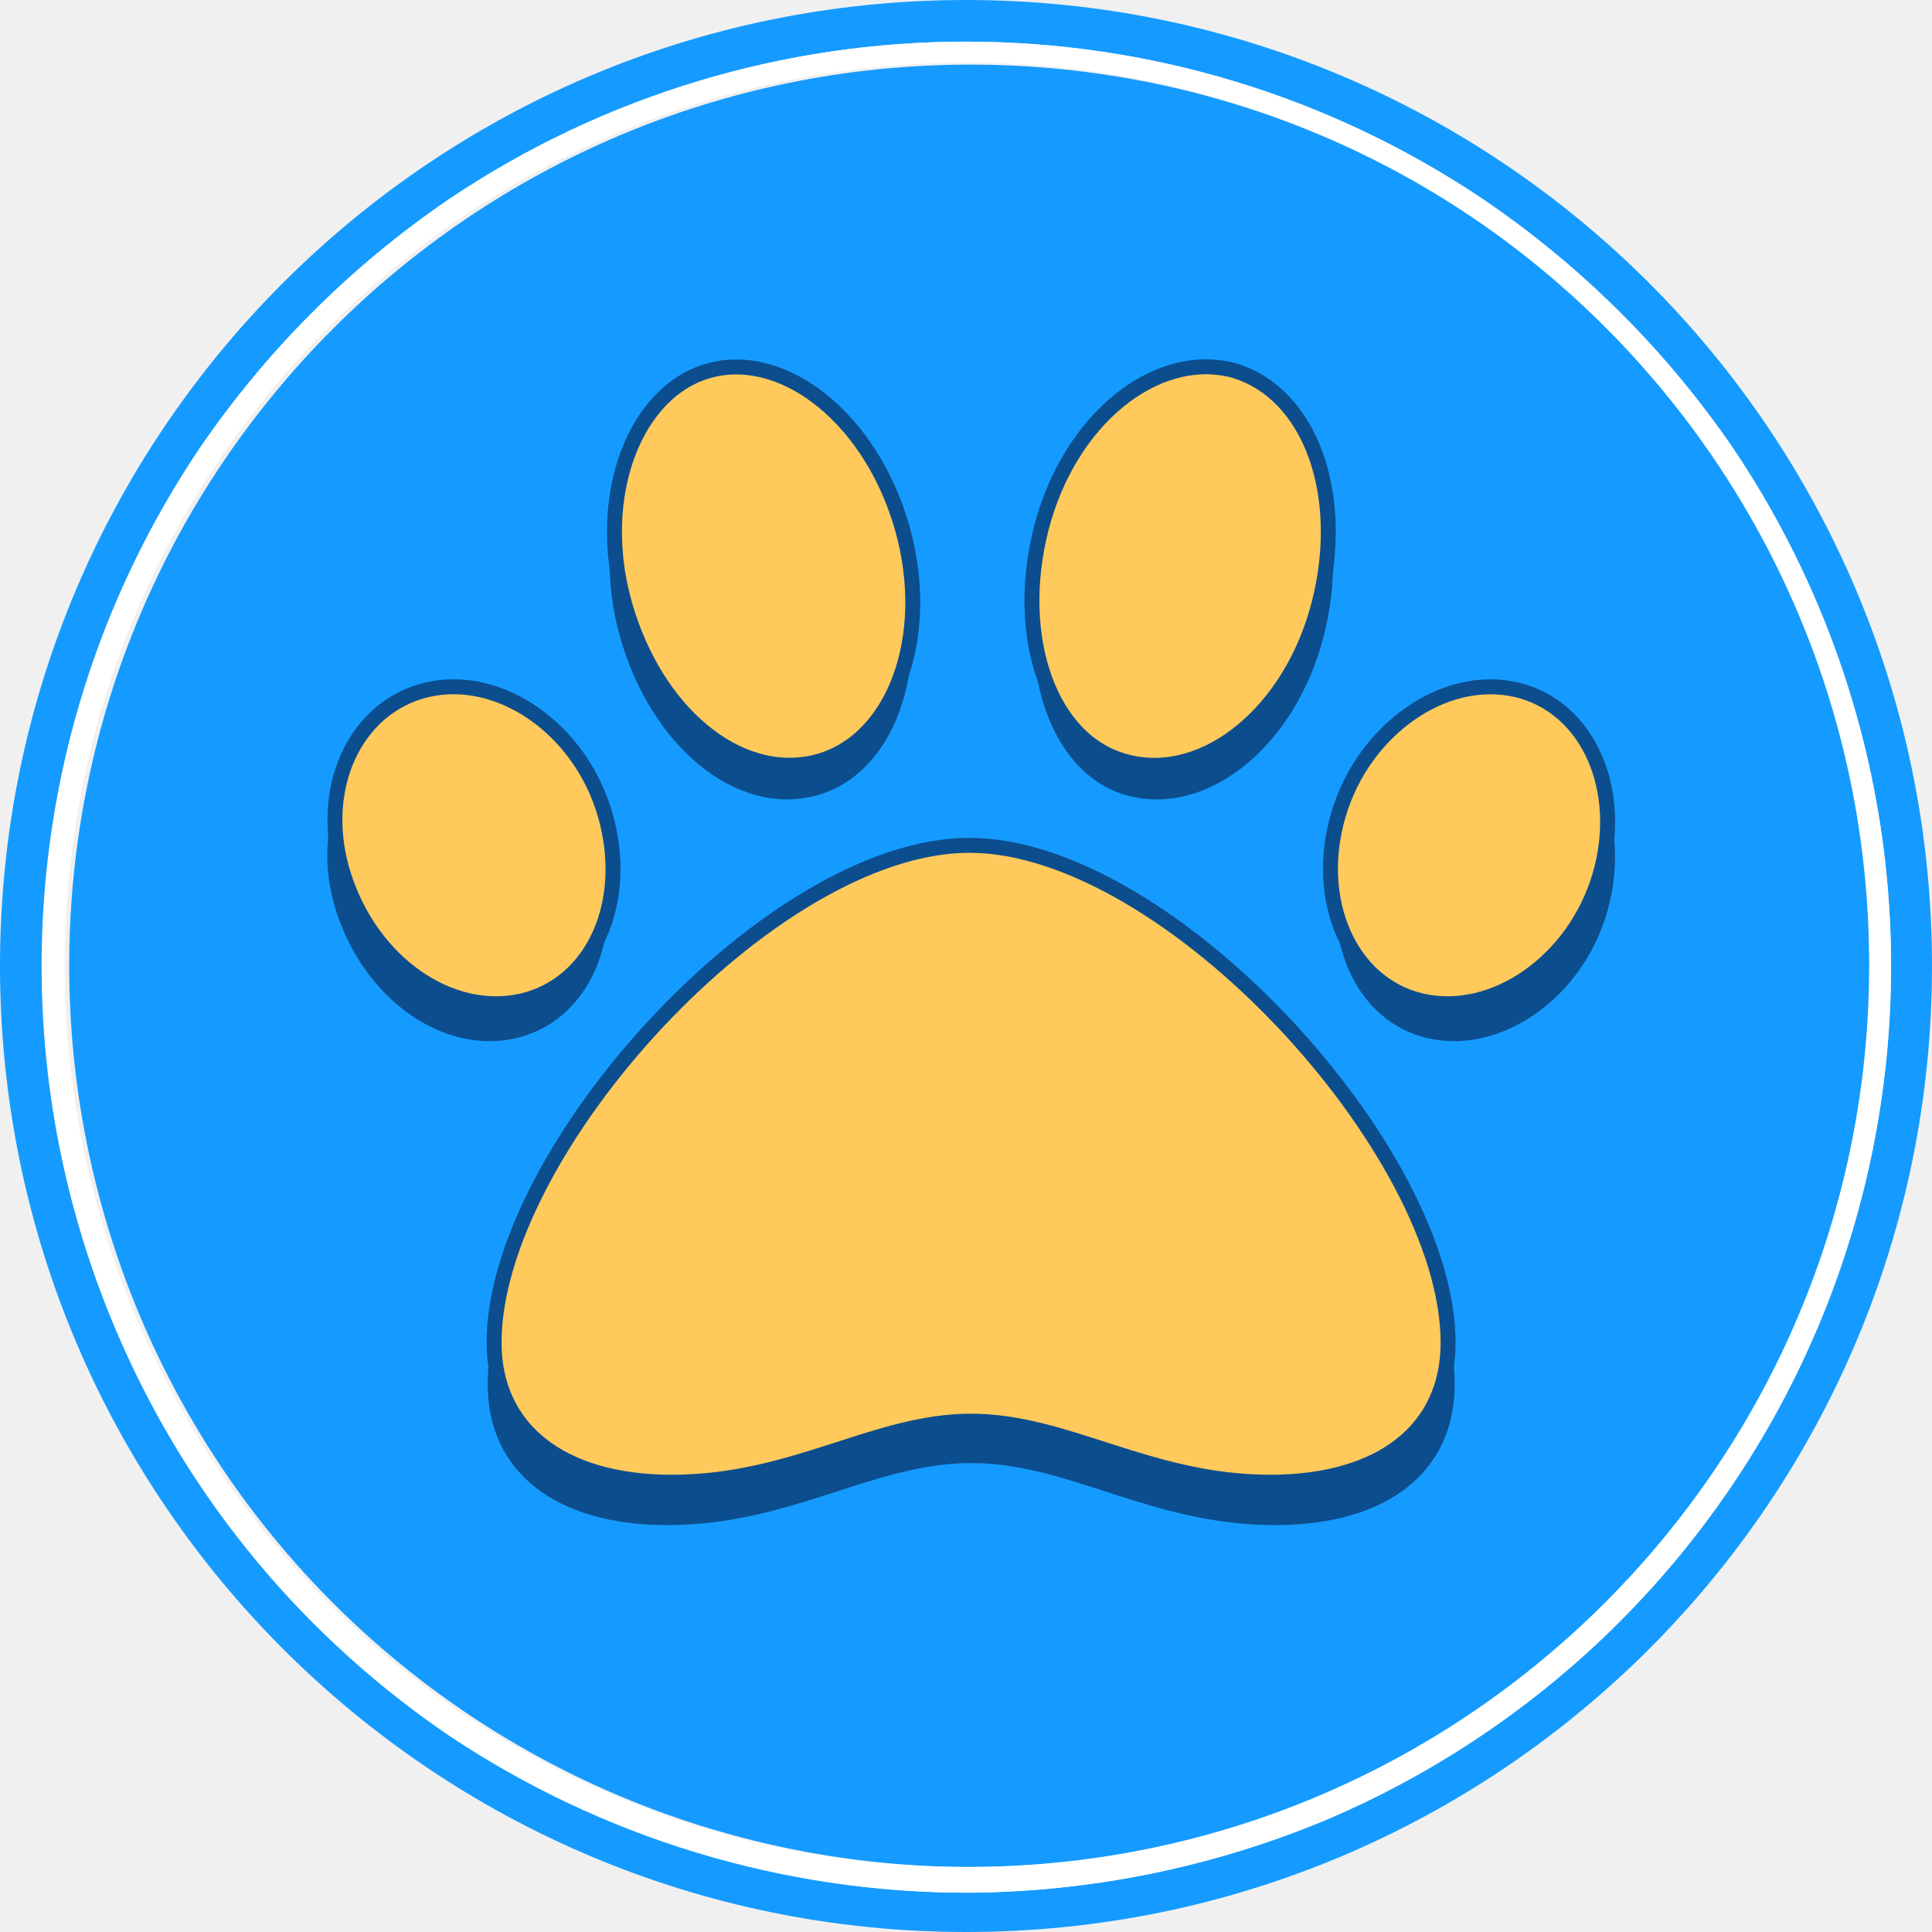
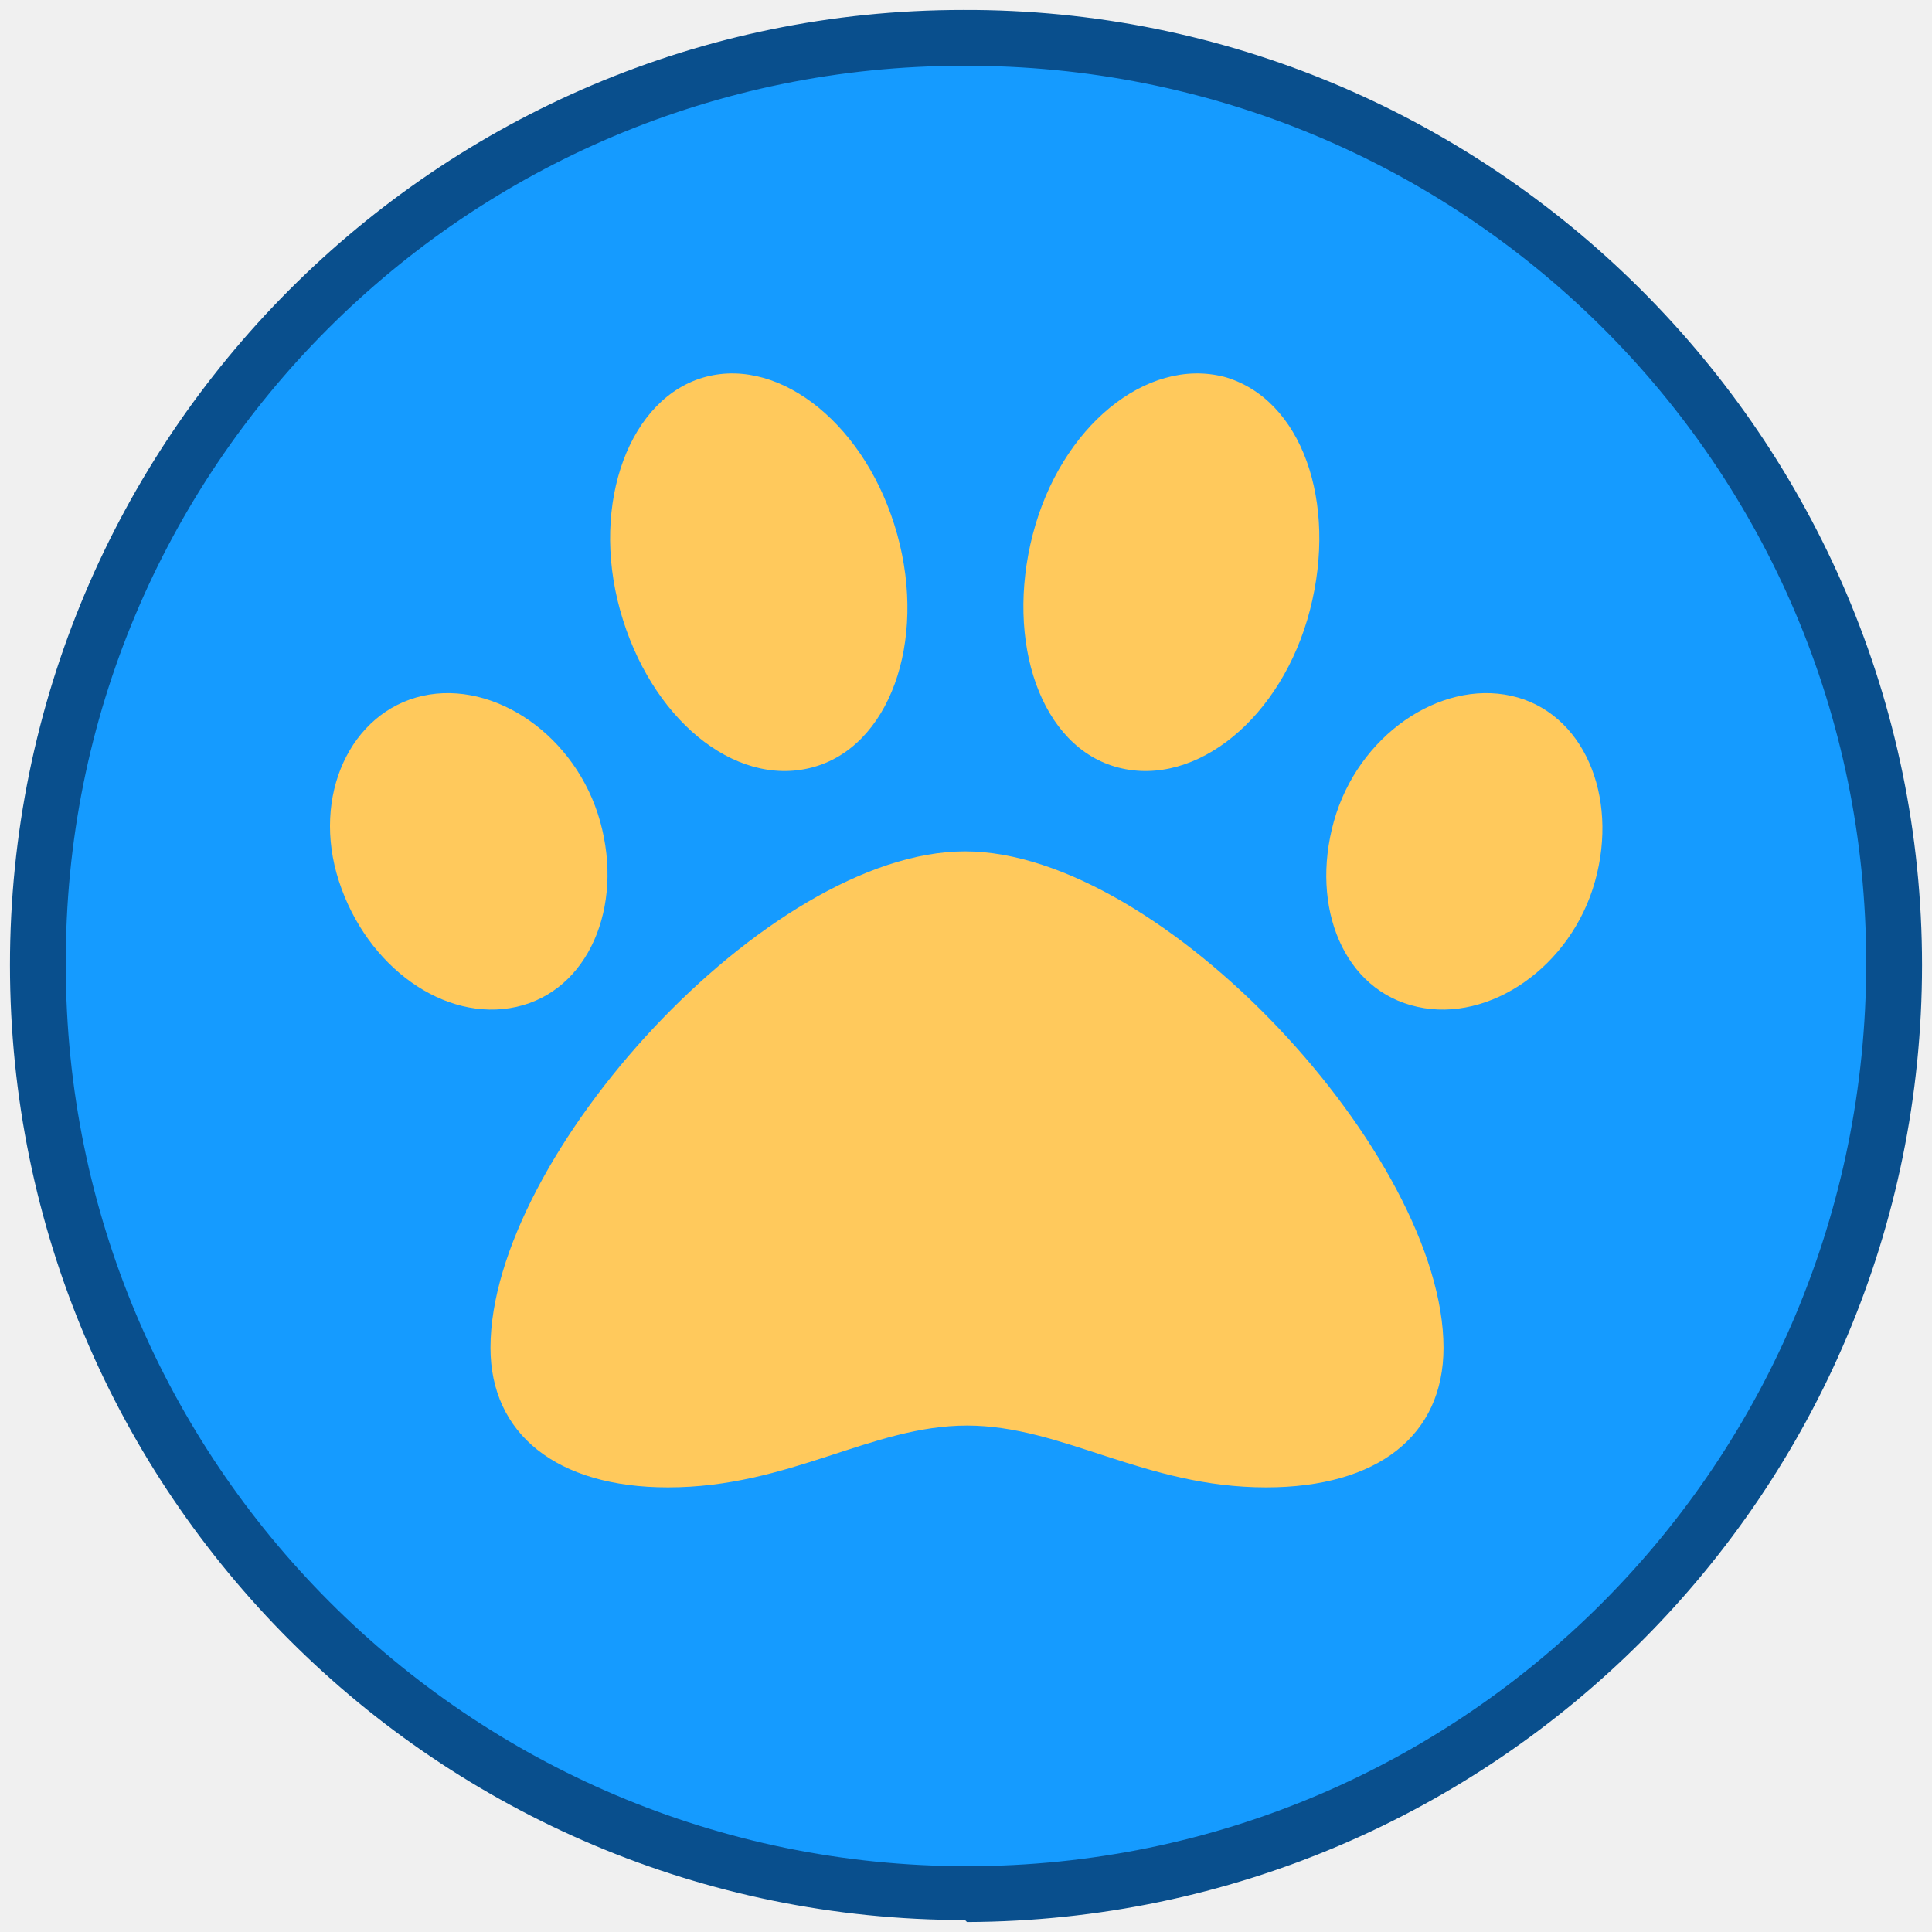
- <svg xmlns="http://www.w3.org/2000/svg" width="96.86" height="96.86" viewBox="0 0 96.86 96.86">
-   <defs>
-     <style>.cls-1{fill:#159bff;}.cls-2{fill:#fff;}.cls-3{fill:#0c4d8e;}.cls-4{fill:#ffc95c;stroke:#0c4d8e;stroke-miterlimit:10;stroke-width:0.75px;}</style>
-   </defs>
-   <g id="Layer_2" data-name="Layer 2">
-     <g id="Layer_1-2" data-name="Layer 1">
-       <path class="cls-1" d="M48.74,93.6A45.18,45.18,0,1,0,3.47,48.43,45.17,45.17,0,0,0,48.74,93.6Z" />
-       <path class="cls-1" d="M48.43,96.86A48.43,48.43,0,1,0,0,48.43,48.45,48.45,0,0,0,48.43,96.86ZM10,22.49A47.56,47.56,0,0,1,22.49,10a46.48,46.48,0,0,1,51.88,0A47.56,47.56,0,0,1,86.9,22.49,46.51,46.51,0,0,1,66.48,91.24a47.35,47.35,0,0,1-18.05,3.65A46.46,46.46,0,0,1,10,22.49Z" />
-       <path class="cls-2" d="M22.49,87a46.74,46.74,0,0,0,25.94,7.89,47.35,47.35,0,0,0,18.05-3.65A46.51,46.51,0,0,0,86.9,22.49,47.56,47.56,0,0,0,74.37,10a46.48,46.48,0,0,0-51.88,0A47.56,47.56,0,0,0,10,22.49,46.65,46.65,0,0,0,22.49,87ZM3.25,48.43A45.23,45.23,0,1,1,48.53,93.6,45.17,45.17,0,0,1,3.25,48.43Z" />
-       <path class="cls-3" d="M24.45,69.4c0,4.38,3.39,7.06,9,7.06,6.21,0,10.3-3.11,15.24-3.11s9,3.11,15.24,3.11c5.64,0,9-2.68,9-7.06,0-9.73-14.25-25.25-24.27-25.25S24.45,59.67,24.45,69.4Z" />
-       <path class="cls-3" d="M25.86,52.05c3.67-.85,5.51-5.08,4.24-9.46s-5.37-7.19-9-6.35-5.65,5.08-4.24,9.46S22.19,52.89,25.86,52.05Z" />
-       <path class="cls-3" d="M40.82,39.91c4-1,5.93-6.35,4.37-11.85s-5.92-9-9.73-8-5.93,6.35-4.38,11.85S36.87,40.9,40.82,39.91Z" />
-       <path class="cls-3" d="M71.58,52.05c3.67.84,7.76-2,9-6.35s-.57-8.61-4.23-9.46-7.76,2-9,6.35S67.91,51.2,71.58,52.05Z" />
-       <path class="cls-3" d="M56.62,39.91c4,1,8.33-2.54,9.74-8S65.93,21.15,62,20s-8.32,2.54-9.73,8S52.67,38.93,56.62,39.91Z" />
-       <path class="cls-4" d="M24.77,67.31c0,4.32,3.34,7,8.91,7,6.13,0,10.17-3.06,15-3.06s8.91,3.06,15,3.06c5.57,0,8.92-2.64,8.92-7,0-9.61-14.07-24.93-24-24.93S24.77,57.7,24.77,67.31Z" />
-       <path class="cls-4" d="M26.16,50.18c3.62-.84,5.43-5,4.18-9.33s-5.3-7.11-8.92-6.27-5.57,5-4.18,9.33S22.54,51,26.16,50.18Z" />
-       <path class="cls-4" d="M40.92,38.2c3.9-1,5.85-6.27,4.32-11.7s-5.85-8.91-9.61-7.94-5.85,6.27-4.32,11.7S37,39.18,40.92,38.2Z" />
-       <path class="cls-4" d="M71.28,50.18c3.62.83,7.66-2,8.92-6.27s-.56-8.49-4.18-9.33-7.66,2-8.92,6.27S67.66,49.34,71.28,50.18Z" />
-       <path class="cls-4" d="M56.52,38.2c3.9,1,8.22-2.51,9.61-7.94s-.42-10.58-4.32-11.7c-3.9-1-8.22,2.51-9.61,7.94S52.62,37.23,56.52,38.2Z" />
+ <svg xmlns="http://www.w3.org/2000/svg" version="1.1" id="Layer_1" x="0px" y="0px" viewBox="0 0 96.9 96.9" style="enable-background:new 0 0 96.9 96.9;" xml:space="preserve">
+   <style type="text/css">
+ 	.st0{fill:#094F8D;}
+ 	.st1{fill:#159BFF;}
+ 	.st2{fill:#FFC95C;}
+ </style>
+   <g id="Layer_2_1_">
+     <g id="Layer_1-2">
+       <path class="st0" d="M48.5,96.4c26.5-0.1,47.9-21.6,47.9-48S74.8,0.4,48.3,0.5C21.9,0.5,0.5,22,0.5,48.4    c0,26.5,21.5,47.9,47.9,47.9C48.5,96.4,48.5,96.4,48.5,96.4z" />
+       <path class="st1" d="M48.5,93.6c25,0,45.1-20.3,45.1-45.3S73.3,3.2,48.3,3.3C23.4,3.3,3.2,23.5,3.3,48.4    c0,24.9,20.2,45.2,45.2,45.2C48.5,93.6,48.5,93.6,48.5,93.6z" />
+       <path class="st2" d="M24.6,67.6c0,4.3,3.3,7,8.9,7c6.1,0,10.2-3.1,15-3.1s8.9,3.1,15,3.1c5.6,0,8.9-2.6,8.9-7    c0-9.6-14.1-24.9-24-24.9S24.6,58,24.6,67.6z" />
+       <path class="st2" d="M25.9,50.5c3.6-0.8,5.4-5,4.2-9.3s-5.3-7.1-8.9-6.3s-5.6,5-4.2,9.3S22.3,51.3,25.9,50.5z" />
+       <path class="st2" d="M40.7,38.5c3.9-1,5.8-6.3,4.3-11.7s-5.8-8.9-9.6-7.9c-3.8,1-5.8,6.3-4.3,11.7C32.6,36,36.8,39.5,40.7,38.5z" />
+       <path class="st2" d="M71.1,50.5c3.6,0.8,7.7-2,8.9-6.3s-0.6-8.5-4.2-9.3c-3.6-0.8-7.7,2-8.9,6.3S67.4,49.7,71.1,50.5z" />
+       <path class="st2" d="M56.1,38.5c3.9,1,8.2-2.5,9.6-7.9S65.3,20,61.4,18.9c-3.9-1-8.2,2.5-9.6,7.9S52.2,37.5,56.1,38.5z" />
    </g>
  </g>
</svg>
